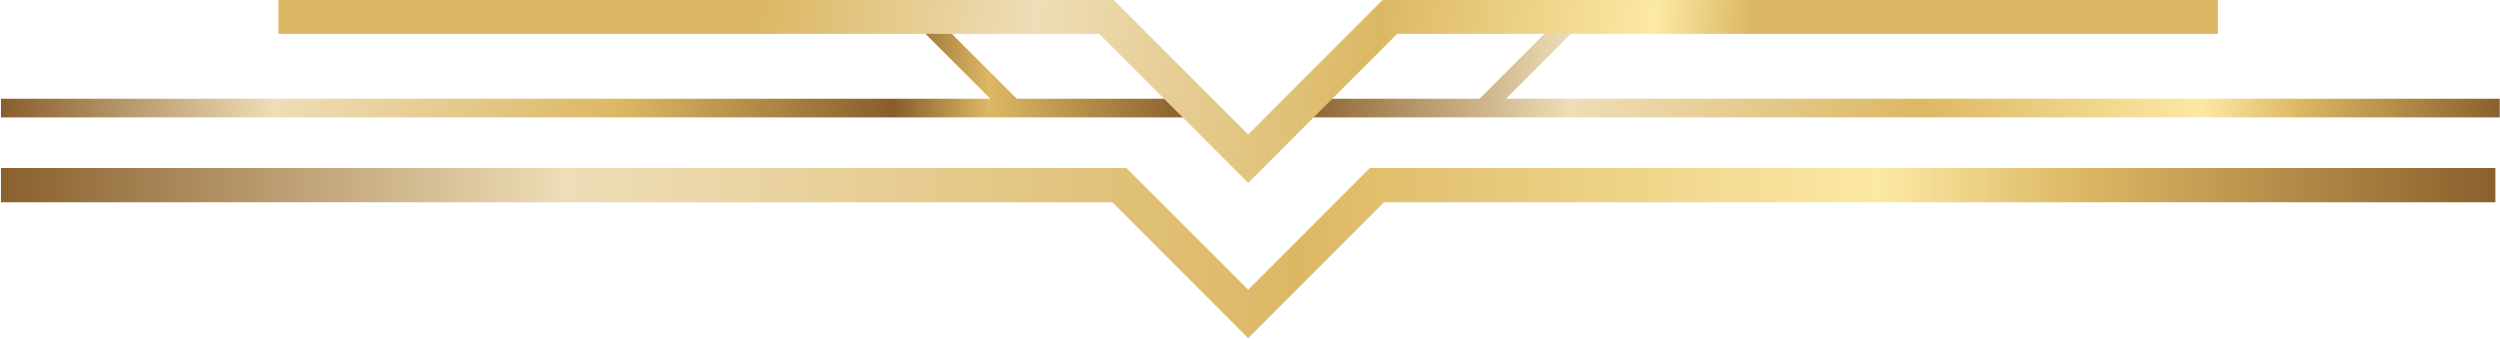
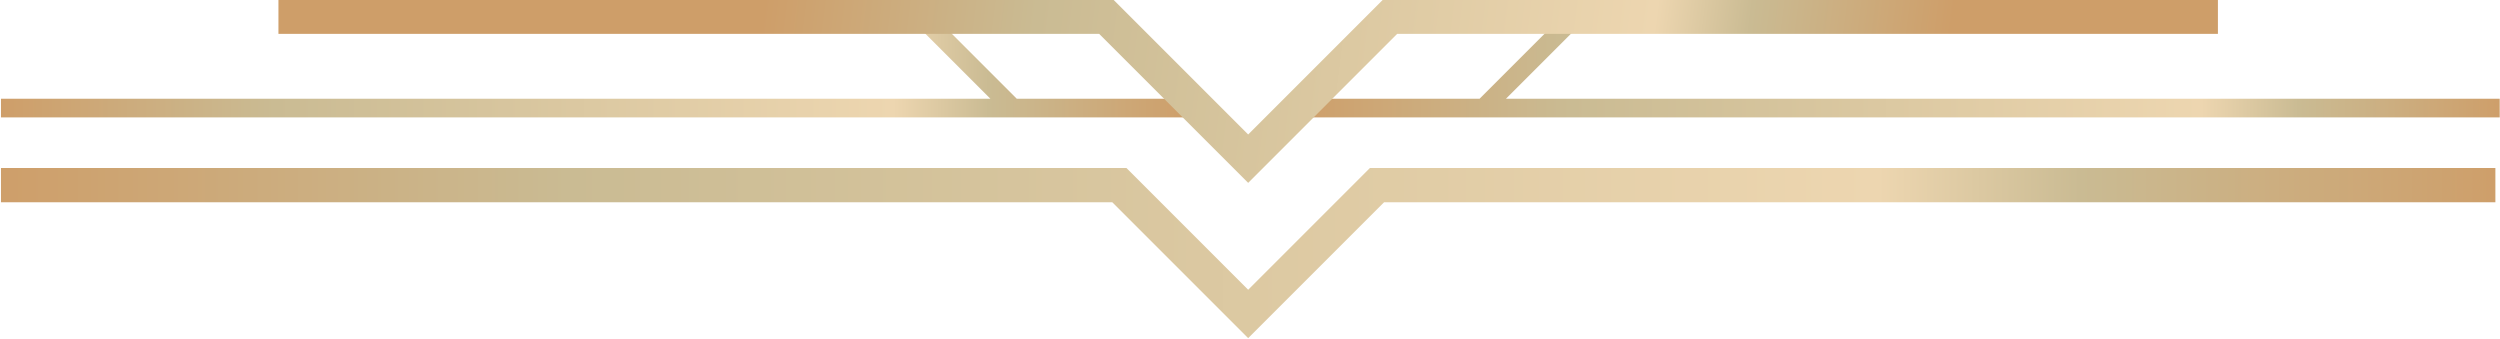
<svg xmlns="http://www.w3.org/2000/svg" width="214.15" height="29.01" viewBox="0 0 56.66 7.68">
  <defs>
    <clipPath clipPathUnits="userSpaceOnUse" id="rule-a">
      <path d="m2488.34 2085.36-87.36 87.36h-714.32v22.01h723.44l78.24-78.26 78.24 78.26h723.44v-22.01H2575.7Z" />
    </clipPath>
    <linearGradient x1="0" y1="0" x2="1" y2="0" gradientUnits="userSpaceOnUse" gradientTransform="matrix(1603.36 0 0 -1603.36 1686.66 2140.04)" spreadMethod="pad" id="rule-b">
-       <stop offset="0" stop-color="#885d2b" />
-       <stop offset=".23" stop-color="#eeddb7" />
-       <stop offset=".52" stop-color="#dcb864" />
-       <stop offset=".75" stop-color="#fce9a4" />
-       <stop offset=".83" stop-color="#dcb864" />
-       <stop offset="1" stop-color="#885d2b" />
+       <stop offset="0" stop-color="#ce9e69" />
+       <stop offset=".23" stop-color="#cabb93" />
+       <stop offset=".75" stop-color="#edd6b0" />
+       <stop offset=".83" stop-color="#cabb93" />
+       <stop offset="1" stop-color="#ce9e69" />
    </linearGradient>
    <clipPath clipPathUnits="userSpaceOnUse" id="c">
      <path d="m2654.04 2239.26 48.48 48.47-8.48 8.48-56.95-56.95h-117.71v-11.99h773.42v11.99z" />
    </clipPath>
    <linearGradient x1="0" y1="0" x2="1" y2="0" gradientUnits="userSpaceOnUse" gradientTransform="matrix(773.418 0 0 -773.418 2519.38 2261.73)" spreadMethod="pad" id="rule-d">
-       <stop offset="0" stop-color="#885d2b" />
-       <stop offset=".23" stop-color="#eeddb7" />
-       <stop offset=".52" stop-color="#dcb864" />
-       <stop offset=".75" stop-color="#fce9a4" />
-       <stop offset=".83" stop-color="#dcb864" />
-       <stop offset="1" stop-color="#885d2b" />
+       <stop offset="0" stop-color="#ce9e69" />
+       <stop offset=".23" stop-color="#cabb93" />
+       <stop offset=".75" stop-color="#edd6b0" />
+       <stop offset=".83" stop-color="#cabb93" />
+       <stop offset="1" stop-color="#ce9e69" />
    </linearGradient>
    <clipPath clipPathUnits="userSpaceOnUse" id="rule-e">
      <path d="m2282.64 2296.21-8.48-8.48 48.48-48.47h-635.98v-11.99h764.39v11.99h-111.46z" />
    </clipPath>
    <linearGradient x1="0" y1="0" x2="1" y2="0" gradientUnits="userSpaceOnUse" gradientTransform="matrix(764.395 0 0 -764.395 1686.66 2261.73)" spreadMethod="pad" id="rule-f">
-       <stop offset="0" stop-color="#885d2b" />
-       <stop offset=".23" stop-color="#eeddb7" />
-       <stop offset=".52" stop-color="#dcb864" />
-       <stop offset=".75" stop-color="#885d2b" />
-       <stop offset=".83" stop-color="#dcb864" />
-       <stop offset="1" stop-color="#885d2b" />
+       <stop offset="0" stop-color="#ce9e69" />
+       <stop offset=".23" stop-color="#cabb93" />
+       <stop offset=".75" stop-color="#edd6b0" />
+       <stop offset=".83" stop-color="#cabb93" />
+       <stop offset="1" stop-color="#ce9e69" />
    </linearGradient>
    <clipPath clipPathUnits="userSpaceOnUse" id="rule-g">
      <path d="m2488.34 2185.18-95.79 95.79h-527.54v21.99h536.66l86.67-86.68 86.67 86.68h536.66v-21.99h-527.54z" />
    </clipPath>
    <linearGradient x1="0" y1="0" x2="1" y2="0" gradientUnits="userSpaceOnUse" gradientTransform="scale(759.1 -759.1) rotate(7.57 24.6 20.18)" spreadMethod="pad" id="rule-h">
-       <stop offset="0" stop-color="#dcb864" />
-       <stop offset=".23" stop-color="#eeddb7" />
-       <stop offset=".52" stop-color="#dcb864" />
-       <stop offset=".75" stop-color="#fce9a4" />
-       <stop offset=".83" stop-color="#dcb864" />
-       <stop offset="1" stop-color="#dcb864" />
+       <stop offset="0" stop-color="#ce9e69" />
+       <stop offset=".23" stop-color="#cabb93" />
+       <stop offset=".75" stop-color="#edd6b0" />
+       <stop offset=".83" stop-color="#cabb93" />
+       <stop offset="1" stop-color="#ce9e69" />
    </linearGradient>
  </defs>
  <g clip-path="url(#rule-a)" transform="matrix(.03528 0 0 -.03528 -59.5 81.24)">
    <path d="m2488.34 2085.36-87.36 87.36h-714.32v22.01h723.44l78.24-78.26 78.24 78.26h723.44v-22.01H2575.7l-87.36-87.36" fill="url(#rule-b)" />
  </g>
  <g clip-path="url(#rule-c)" transform="matrix(.03528 0 0 -.03528 -59.5 81.24)">
    <path d="m2654.04 2239.26 48.48 48.47-8.48 8.48-56.95-56.95h-117.71v-11.99h773.42v11.99h-638.76" fill="url(#rule-d)" />
  </g>
  <g clip-path="url(#rule-e)" transform="matrix(.03528 0 0 -.03528 -59.5 81.24)">
    <path d="m2282.64 2296.21-8.48-8.48 48.48-48.47h-635.98v-11.99h764.39v11.99h-111.46l-56.95 56.95" fill="url(#rule-f)" />
  </g>
  <g clip-path="url(#rule-g)" transform="matrix(.03528 0 0 -.03528 -59.5 81.24)">
    <path d="m2488.34 2185.18-95.79 95.79h-527.54v21.99h536.66l86.67-86.68 86.67 86.68h536.66v-21.99h-527.54l-95.79-95.79" fill="url(#rule-h)" />
  </g>
</svg>
